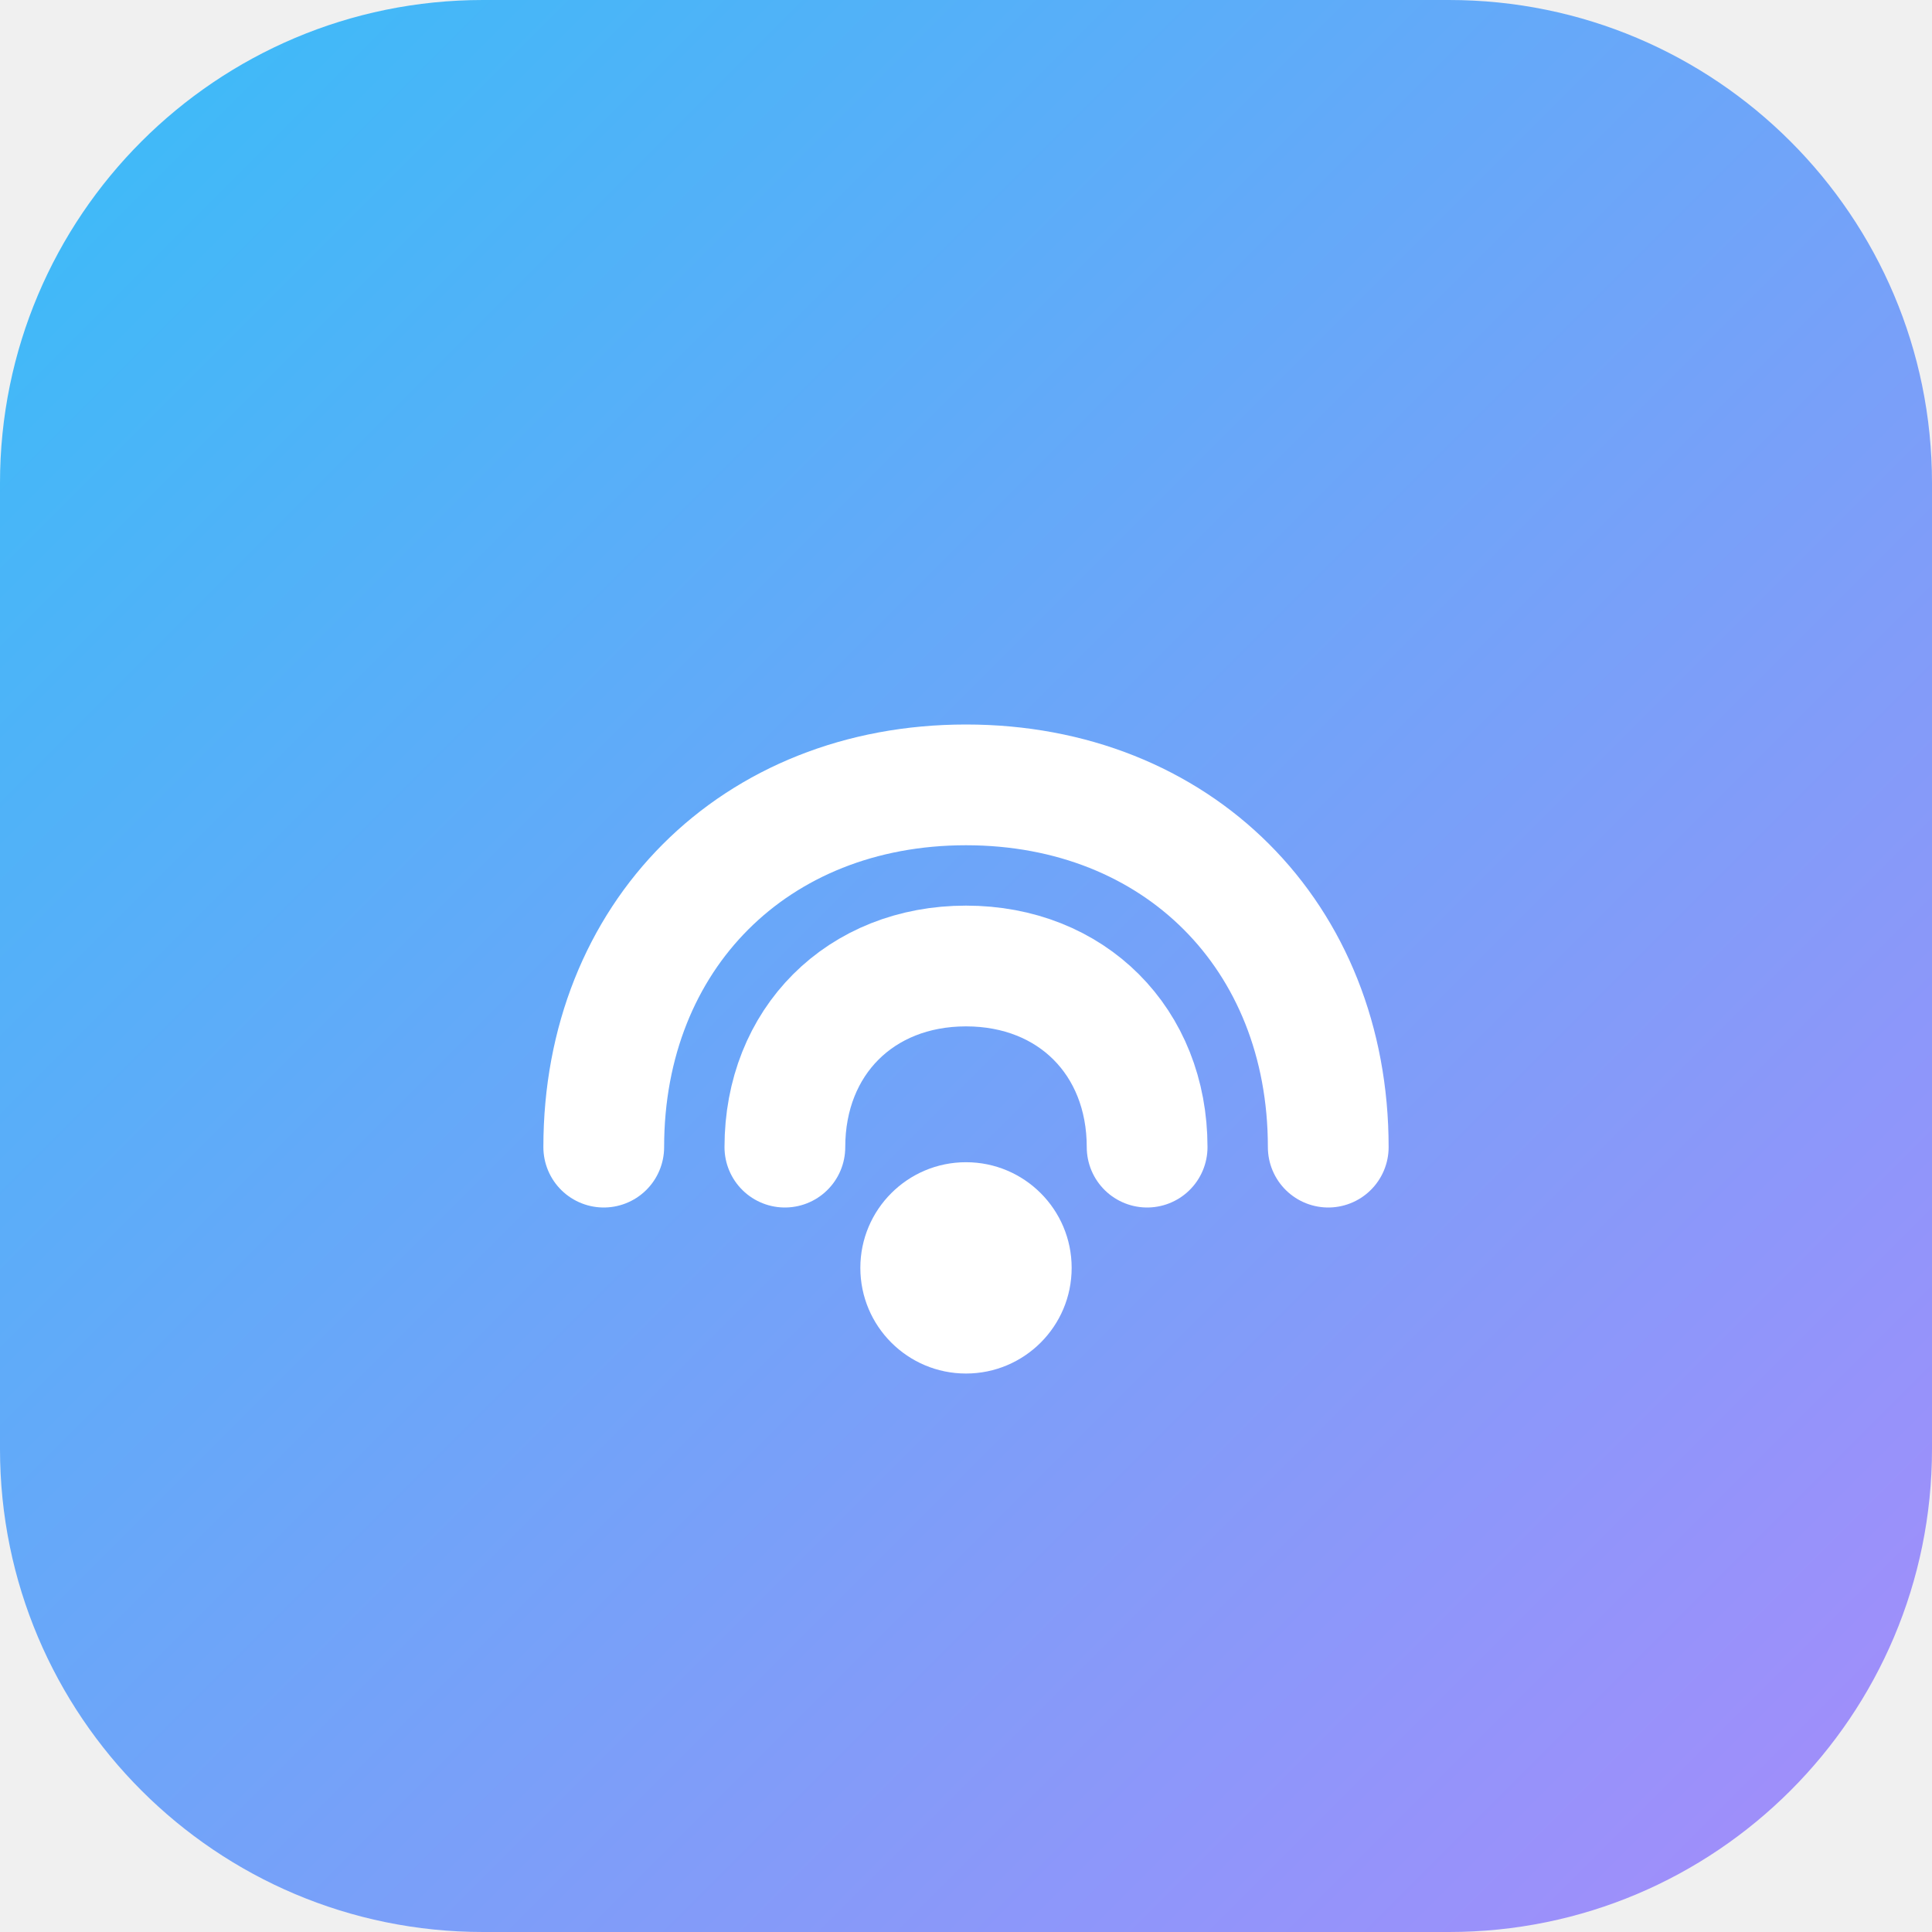
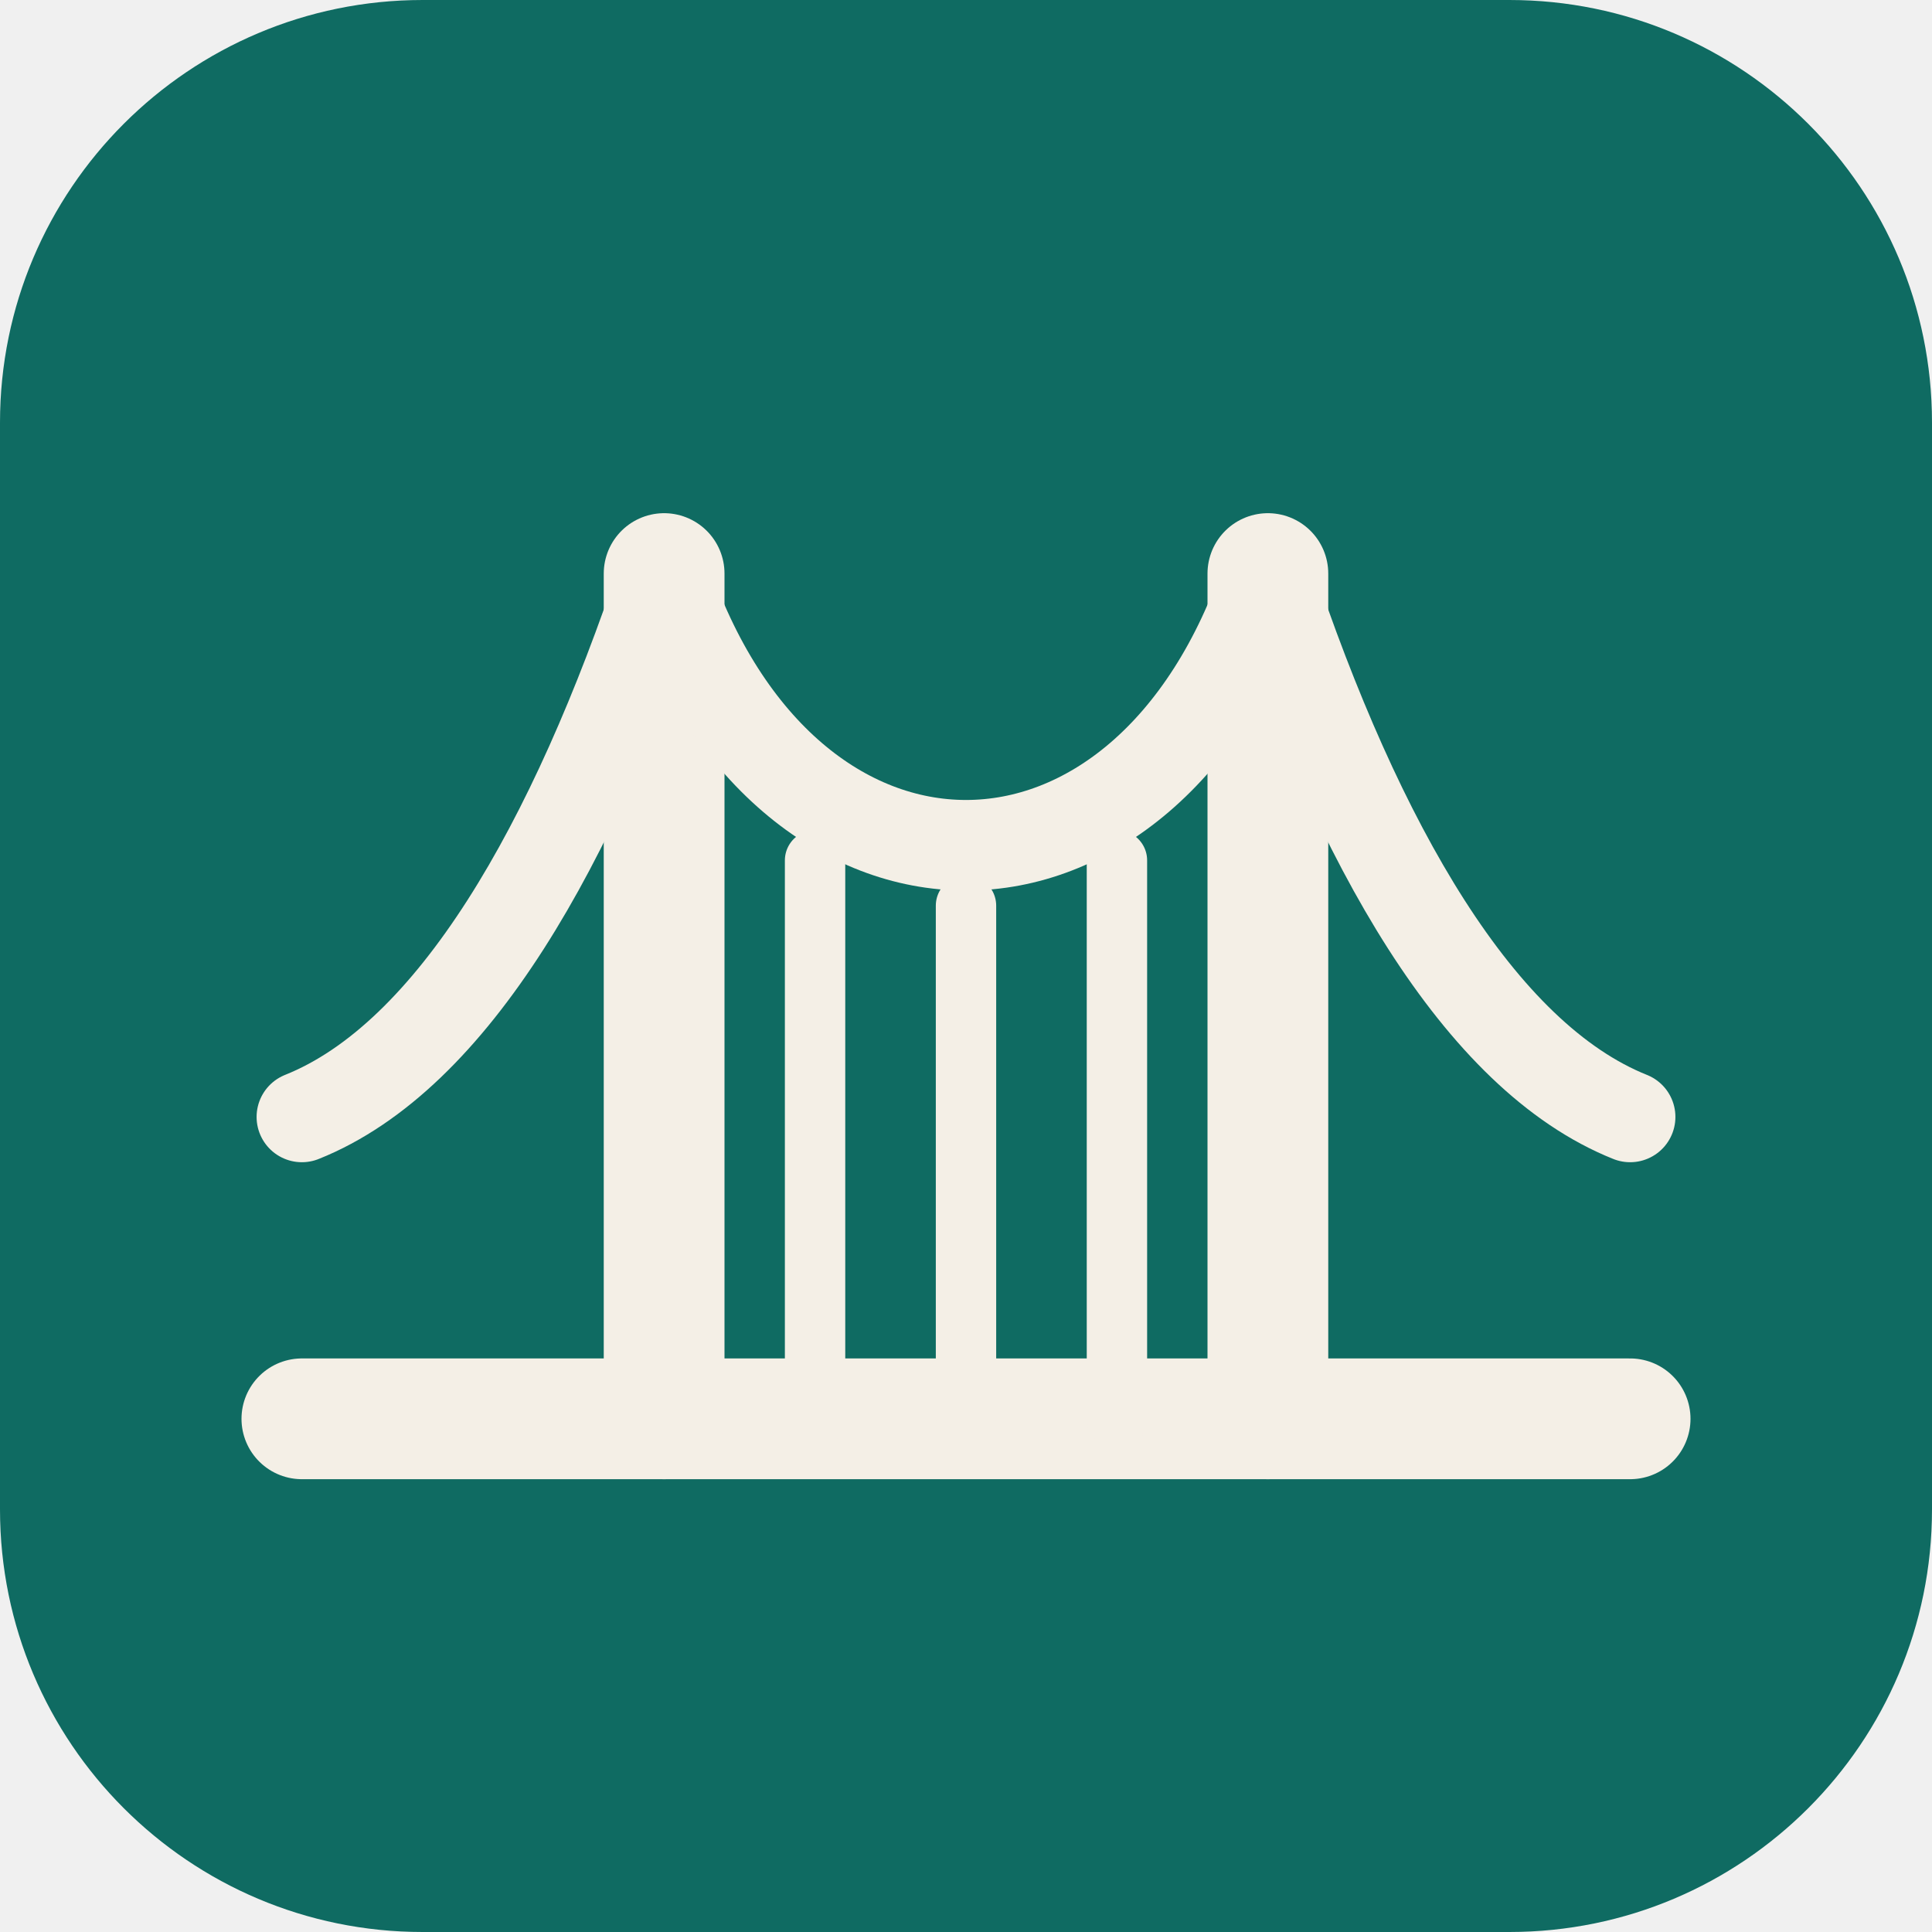
<svg xmlns="http://www.w3.org/2000/svg" viewBox="0 0 64 64">
-   <defs>
-     <linearGradient id="g" x1="0" y1="0" x2="1" y2="1">
-       <stop offset="0" stop-color="#38bdf8" />
-       <stop offset="1" stop-color="#a78bfa" />
-     </linearGradient>
-   </defs>
-   <rect width="64" height="64" rx="16" fill="url(#g)" />
-   <path d="M20 38c0-7 5-12 12-12s12 5 12 12" fill="none" stroke="#fff" stroke-width="4" stroke-linecap="round" />
-   <path d="M26 38c0-3.5 2.5-6 6-6s6 2.5 6 6" fill="none" stroke="#fff" stroke-width="4" stroke-linecap="round" />
-   <circle cx="32" cy="42" r="3.5" fill="#fff" />
+   <rect width="64" height="64" rx="14" fill="#0f6b62" />
+   <g fill="none" stroke="#f4efe6" stroke-linecap="round" stroke-linejoin="round" transform="translate(0 3)">
+     <path d="M10 44h44" stroke-width="4" />
+     <path d="M22 16v28M42 16v28" stroke-width="4" />
+     <path d="M22 16c4 12 16 12 20 0" stroke-width="3" />
+     <path d="M10 34c5-2 9-9 12-18M54 34c-5-2-9-9-12-18" stroke-width="3" />
+     <path d="M27 25.5v18.5M32 27v17M37 25.5v18.5" stroke-width="2" />
+   </g>
</svg>
